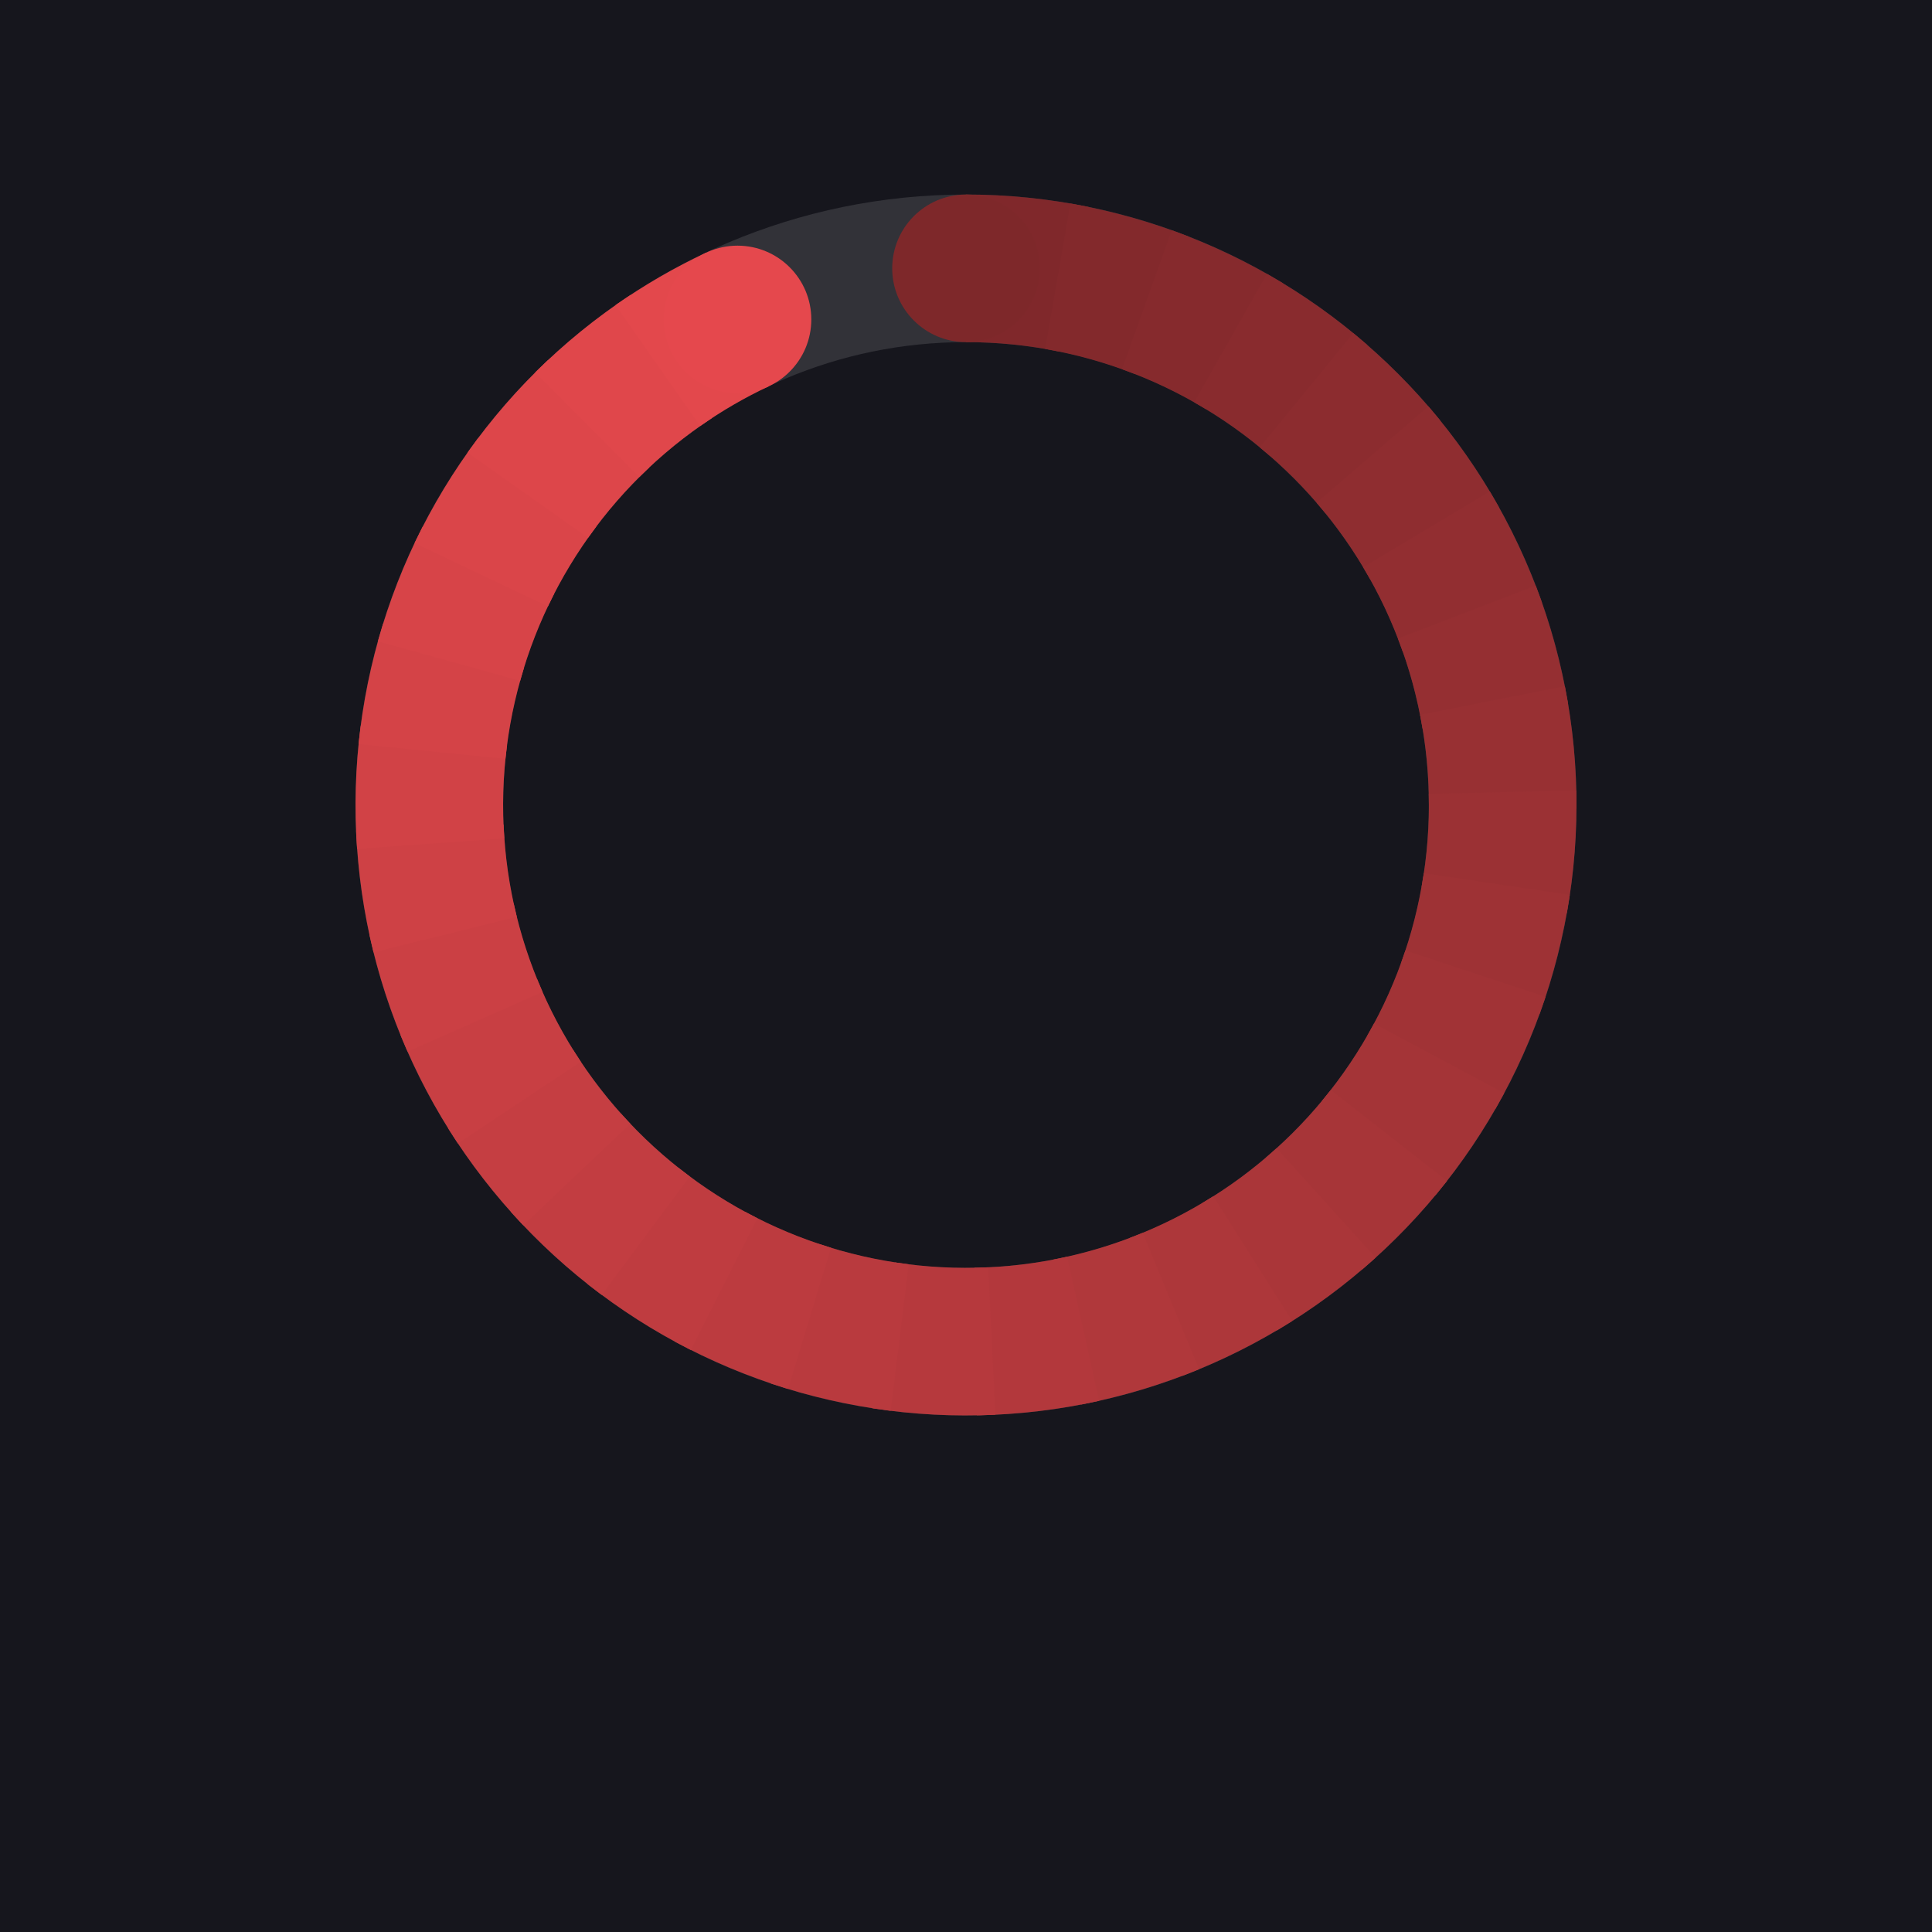
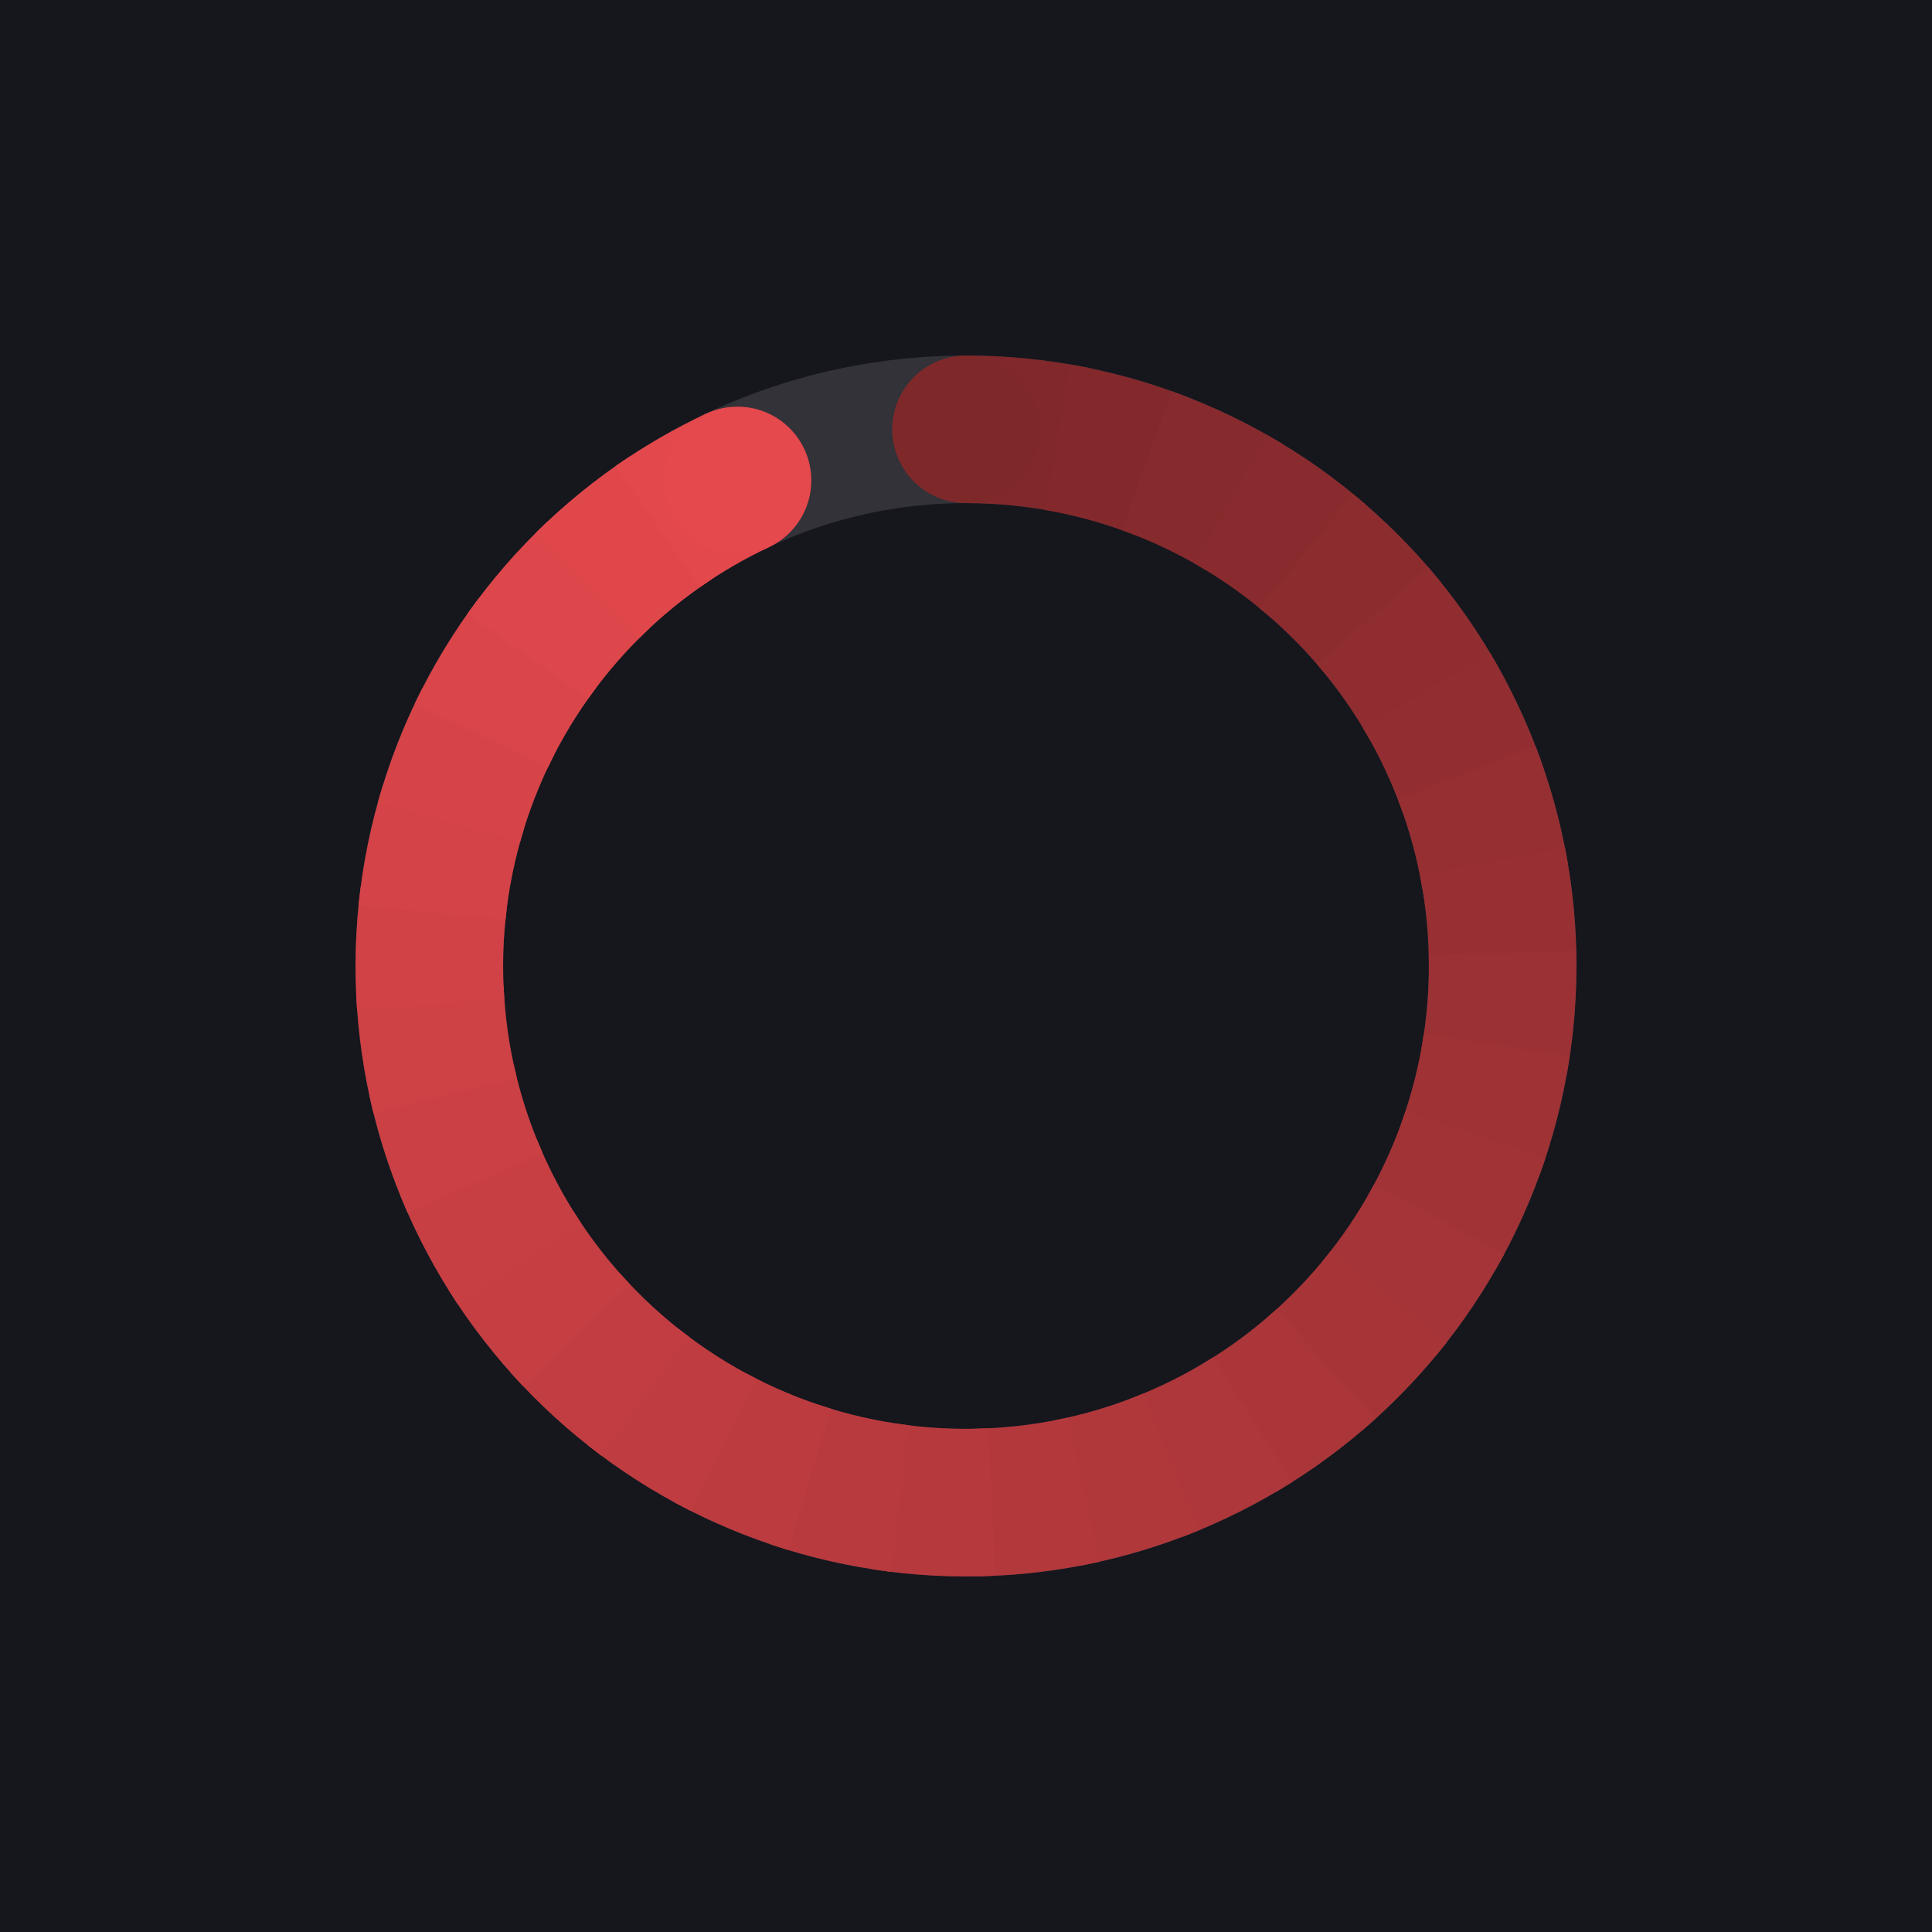
<svg xmlns="http://www.w3.org/2000/svg" width="144" height="144" viewBox="0 0 144 144">
  <rect width="144" height="144" fill="#16161d" />
-   <circle cx="72" cy="60" r="40" fill="none" stroke="#323238" stroke-width="11" />
-   <path d="M 72.00 20.00 A 40 40 0 0 1 80.02 20.81" fill="none" stroke="#80282b" stroke-width="11" />
-   <path d="M 78.84 20.59 A 40 40 0 0 1 86.60 22.76" fill="none" stroke="#83292c" stroke-width="11" />
-   <path d="M 85.48 22.34 A 40 40 0 0 1 92.76 25.81" fill="none" stroke="#862a2d" stroke-width="11" />
-   <path d="M 91.72 25.20 A 40 40 0 0 1 98.30 29.86" fill="none" stroke="#892b2e" stroke-width="11" />
-   <path d="M 97.38 29.09 A 40 40 0 0 1 103.07 34.80" fill="none" stroke="#8c2c2f" stroke-width="11" />
-   <path d="M 102.30 33.88 A 40 40 0 0 1 106.92 40.49" fill="none" stroke="#8f2d30" stroke-width="11" />
-   <path d="M 106.32 39.45 A 40 40 0 0 1 109.74 46.75" fill="none" stroke="#922e31" stroke-width="11" />
-   <path d="M 109.33 45.62 A 40 40 0 0 1 111.45 53.39" fill="none" stroke="#952f32" stroke-width="11" />
-   <path d="M 111.24 52.21 A 40 40 0 0 1 112.00 60.24" fill="none" stroke="#983033" stroke-width="11" />
-   <path d="M 111.99 59.04 A 40 40 0 0 1 111.37 67.08" fill="none" stroke="#9b3134" stroke-width="11" />
-   <path d="M 111.56 65.89 A 40 40 0 0 1 109.58 73.70" fill="none" stroke="#9e3235" stroke-width="11" />
-   <path d="M 109.97 72.57 A 40 40 0 0 1 106.68 79.93" fill="none" stroke="#a13336" stroke-width="11" />
-   <path d="M 107.26 78.88 A 40 40 0 0 1 102.76 85.57" fill="none" stroke="#a43437" stroke-width="11" />
-   <path d="M 103.52 84.63 A 40 40 0 0 1 97.94 90.45" fill="none" stroke="#a73538" stroke-width="11" />
-   <path d="M 98.84 89.66 A 40 40 0 0 1 92.35 94.44" fill="none" stroke="#aa3639" stroke-width="11" />
-   <path d="M 93.37 93.81 A 40 40 0 0 1 86.16 97.41" fill="none" stroke="#ad373a" stroke-width="11" />
-   <path d="M 87.27 96.97 A 40 40 0 0 1 79.55 99.28" fill="none" stroke="#b0383b" stroke-width="11" />
-   <path d="M 80.73 99.04 A 40 40 0 0 1 72.72 99.99" fill="none" stroke="#b3383c" stroke-width="11" />
-   <path d="M 73.92 99.95 A 40 40 0 0 1 65.87 99.53" fill="none" stroke="#b6393d" stroke-width="11" />
-   <path d="M 67.06 99.69 A 40 40 0 0 1 59.20 97.90" fill="none" stroke="#b93a3e" stroke-width="11" />
-   <path d="M 60.34 98.26 A 40 40 0 0 1 52.91 95.15" fill="none" stroke="#bc3b3f" stroke-width="11" />
-   <path d="M 53.97 95.71 A 40 40 0 0 1 47.18 91.37" fill="none" stroke="#bf3c40" stroke-width="11" />
-   <path d="M 48.13 92.10 A 40 40 0 0 1 42.18 86.66" fill="none" stroke="#c23d41" stroke-width="11" />
-   <path d="M 42.99 87.54 A 40 40 0 0 1 38.06 81.17" fill="none" stroke="#c53e42" stroke-width="11" />
-   <path d="M 38.71 82.18 A 40 40 0 0 1 34.94 75.05" fill="none" stroke="#c83f43" stroke-width="11" />
-   <path d="M 35.41 76.16 A 40 40 0 0 1 32.91 68.49" fill="none" stroke="#cb4044" stroke-width="11" />
-   <path d="M 33.18 69.66 A 40 40 0 0 1 32.04 61.68" fill="none" stroke="#ce4145" stroke-width="11" />
-   <path d="M 32.10 62.88 A 40 40 0 0 1 32.34 54.82" fill="none" stroke="#d14246" stroke-width="11" />
-   <path d="M 32.20 56.01 A 40 40 0 0 1 33.81 48.12" fill="none" stroke="#d44347" stroke-width="11" />
-   <path d="M 33.47 49.27 A 40 40 0 0 1 36.40 41.76" fill="none" stroke="#d74448" stroke-width="11" />
-   <path d="M 35.87 42.84 A 40 40 0 0 1 40.05 35.94" fill="none" stroke="#da4549" stroke-width="11" />
-   <path d="M 39.34 36.91 A 40 40 0 0 1 44.63 30.83" fill="none" stroke="#dd464a" stroke-width="11" />
-   <path d="M 43.77 31.66 A 40 40 0 0 1 50.02 26.58" fill="none" stroke="#e0474b" stroke-width="11" />
-   <path d="M 49.03 27.25 A 40 40 0 0 1 54.97 23.81" fill="none" stroke="#e3484c" stroke-width="11" />
-   <circle cx="72.00" cy="20.00" r="5.5" fill="#7e282a" />
-   <circle cx="54.97" cy="23.81" r="5.5" fill="#e5484d" />
+   <circle cx="72" cy="72" r="40" fill="none" stroke="#323238" stroke-width="11" />
+   <path d="M 72.00 32.00 A 40 40 0 0 1 80.02 32.81" fill="none" stroke="#80282b" stroke-width="11" />
+   <path d="M 78.84 32.59 A 40 40 0 0 1 86.60 34.76" fill="none" stroke="#83292c" stroke-width="11" />
+   <path d="M 85.48 34.34 A 40 40 0 0 1 92.76 37.81" fill="none" stroke="#862a2d" stroke-width="11" />
+   <path d="M 91.72 37.20 A 40 40 0 0 1 98.30 41.86" fill="none" stroke="#892b2e" stroke-width="11" />
+   <path d="M 97.38 41.09 A 40 40 0 0 1 103.07 46.80" fill="none" stroke="#8c2c2f" stroke-width="11" />
+   <path d="M 102.30 45.88 A 40 40 0 0 1 106.92 52.49" fill="none" stroke="#8f2d30" stroke-width="11" />
+   <path d="M 106.32 51.45 A 40 40 0 0 1 109.74 58.75" fill="none" stroke="#922e31" stroke-width="11" />
+   <path d="M 109.33 57.62 A 40 40 0 0 1 111.45 65.39" fill="none" stroke="#952f32" stroke-width="11" />
+   <path d="M 111.24 64.21 A 40 40 0 0 1 112.00 72.24" fill="none" stroke="#983033" stroke-width="11" />
+   <path d="M 111.99 71.04 A 40 40 0 0 1 111.37 79.08" fill="none" stroke="#9b3134" stroke-width="11" />
+   <path d="M 111.56 77.89 A 40 40 0 0 1 109.58 85.70" fill="none" stroke="#9e3235" stroke-width="11" />
+   <path d="M 109.97 84.57 A 40 40 0 0 1 106.68 91.93" fill="none" stroke="#a13336" stroke-width="11" />
+   <path d="M 107.26 90.88 A 40 40 0 0 1 102.76 97.57" fill="none" stroke="#a43437" stroke-width="11" />
+   <path d="M 103.52 96.63 A 40 40 0 0 1 97.94 102.45" fill="none" stroke="#a73538" stroke-width="11" />
+   <path d="M 98.84 101.66 A 40 40 0 0 1 92.35 106.44" fill="none" stroke="#aa3639" stroke-width="11" />
+   <path d="M 93.37 105.81 A 40 40 0 0 1 86.16 109.41" fill="none" stroke="#ad373a" stroke-width="11" />
+   <path d="M 87.27 108.97 A 40 40 0 0 1 79.55 111.28" fill="none" stroke="#b0383b" stroke-width="11" />
+   <path d="M 80.73 111.04 A 40 40 0 0 1 72.72 111.99" fill="none" stroke="#b3383c" stroke-width="11" />
+   <path d="M 73.92 111.95 A 40 40 0 0 1 65.87 111.53" fill="none" stroke="#b6393d" stroke-width="11" />
+   <path d="M 67.06 111.69 A 40 40 0 0 1 59.20 109.90" fill="none" stroke="#b93a3e" stroke-width="11" />
+   <path d="M 60.34 110.26 A 40 40 0 0 1 52.91 107.15" fill="none" stroke="#bc3b3f" stroke-width="11" />
+   <path d="M 53.97 107.71 A 40 40 0 0 1 47.18 103.37" fill="none" stroke="#bf3c40" stroke-width="11" />
+   <path d="M 48.13 104.10 A 40 40 0 0 1 42.18 98.66" fill="none" stroke="#c23d41" stroke-width="11" />
+   <path d="M 42.99 99.54 A 40 40 0 0 1 38.06 93.17" fill="none" stroke="#c53e42" stroke-width="11" />
+   <path d="M 38.71 94.18 A 40 40 0 0 1 34.94 87.05" fill="none" stroke="#c83f43" stroke-width="11" />
+   <path d="M 35.41 88.16 A 40 40 0 0 1 32.91 80.49" fill="none" stroke="#cb4044" stroke-width="11" />
+   <path d="M 33.18 81.66 A 40 40 0 0 1 32.04 73.68" fill="none" stroke="#ce4145" stroke-width="11" />
+   <path d="M 32.10 74.88 A 40 40 0 0 1 32.34 66.82" fill="none" stroke="#d14246" stroke-width="11" />
+   <path d="M 32.20 68.01 A 40 40 0 0 1 33.81 60.12" fill="none" stroke="#d44347" stroke-width="11" />
+   <path d="M 33.47 61.27 A 40 40 0 0 1 36.40 53.76" fill="none" stroke="#d74448" stroke-width="11" />
+   <path d="M 35.87 54.84 A 40 40 0 0 1 40.05 47.94" fill="none" stroke="#da4549" stroke-width="11" />
+   <path d="M 39.34 48.91 A 40 40 0 0 1 44.63 42.83" fill="none" stroke="#dd464a" stroke-width="11" />
+   <path d="M 43.77 43.66 A 40 40 0 0 1 50.02 38.58" fill="none" stroke="#e0474b" stroke-width="11" />
+   <path d="M 49.03 39.25 A 40 40 0 0 1 54.97 35.81" fill="none" stroke="#e3484c" stroke-width="11" />
+   <circle cx="72.00" cy="32.00" r="5.5" fill="#7e282a" />
+   <circle cx="54.97" cy="35.81" r="5.5" fill="#e5484d" />
</svg>
